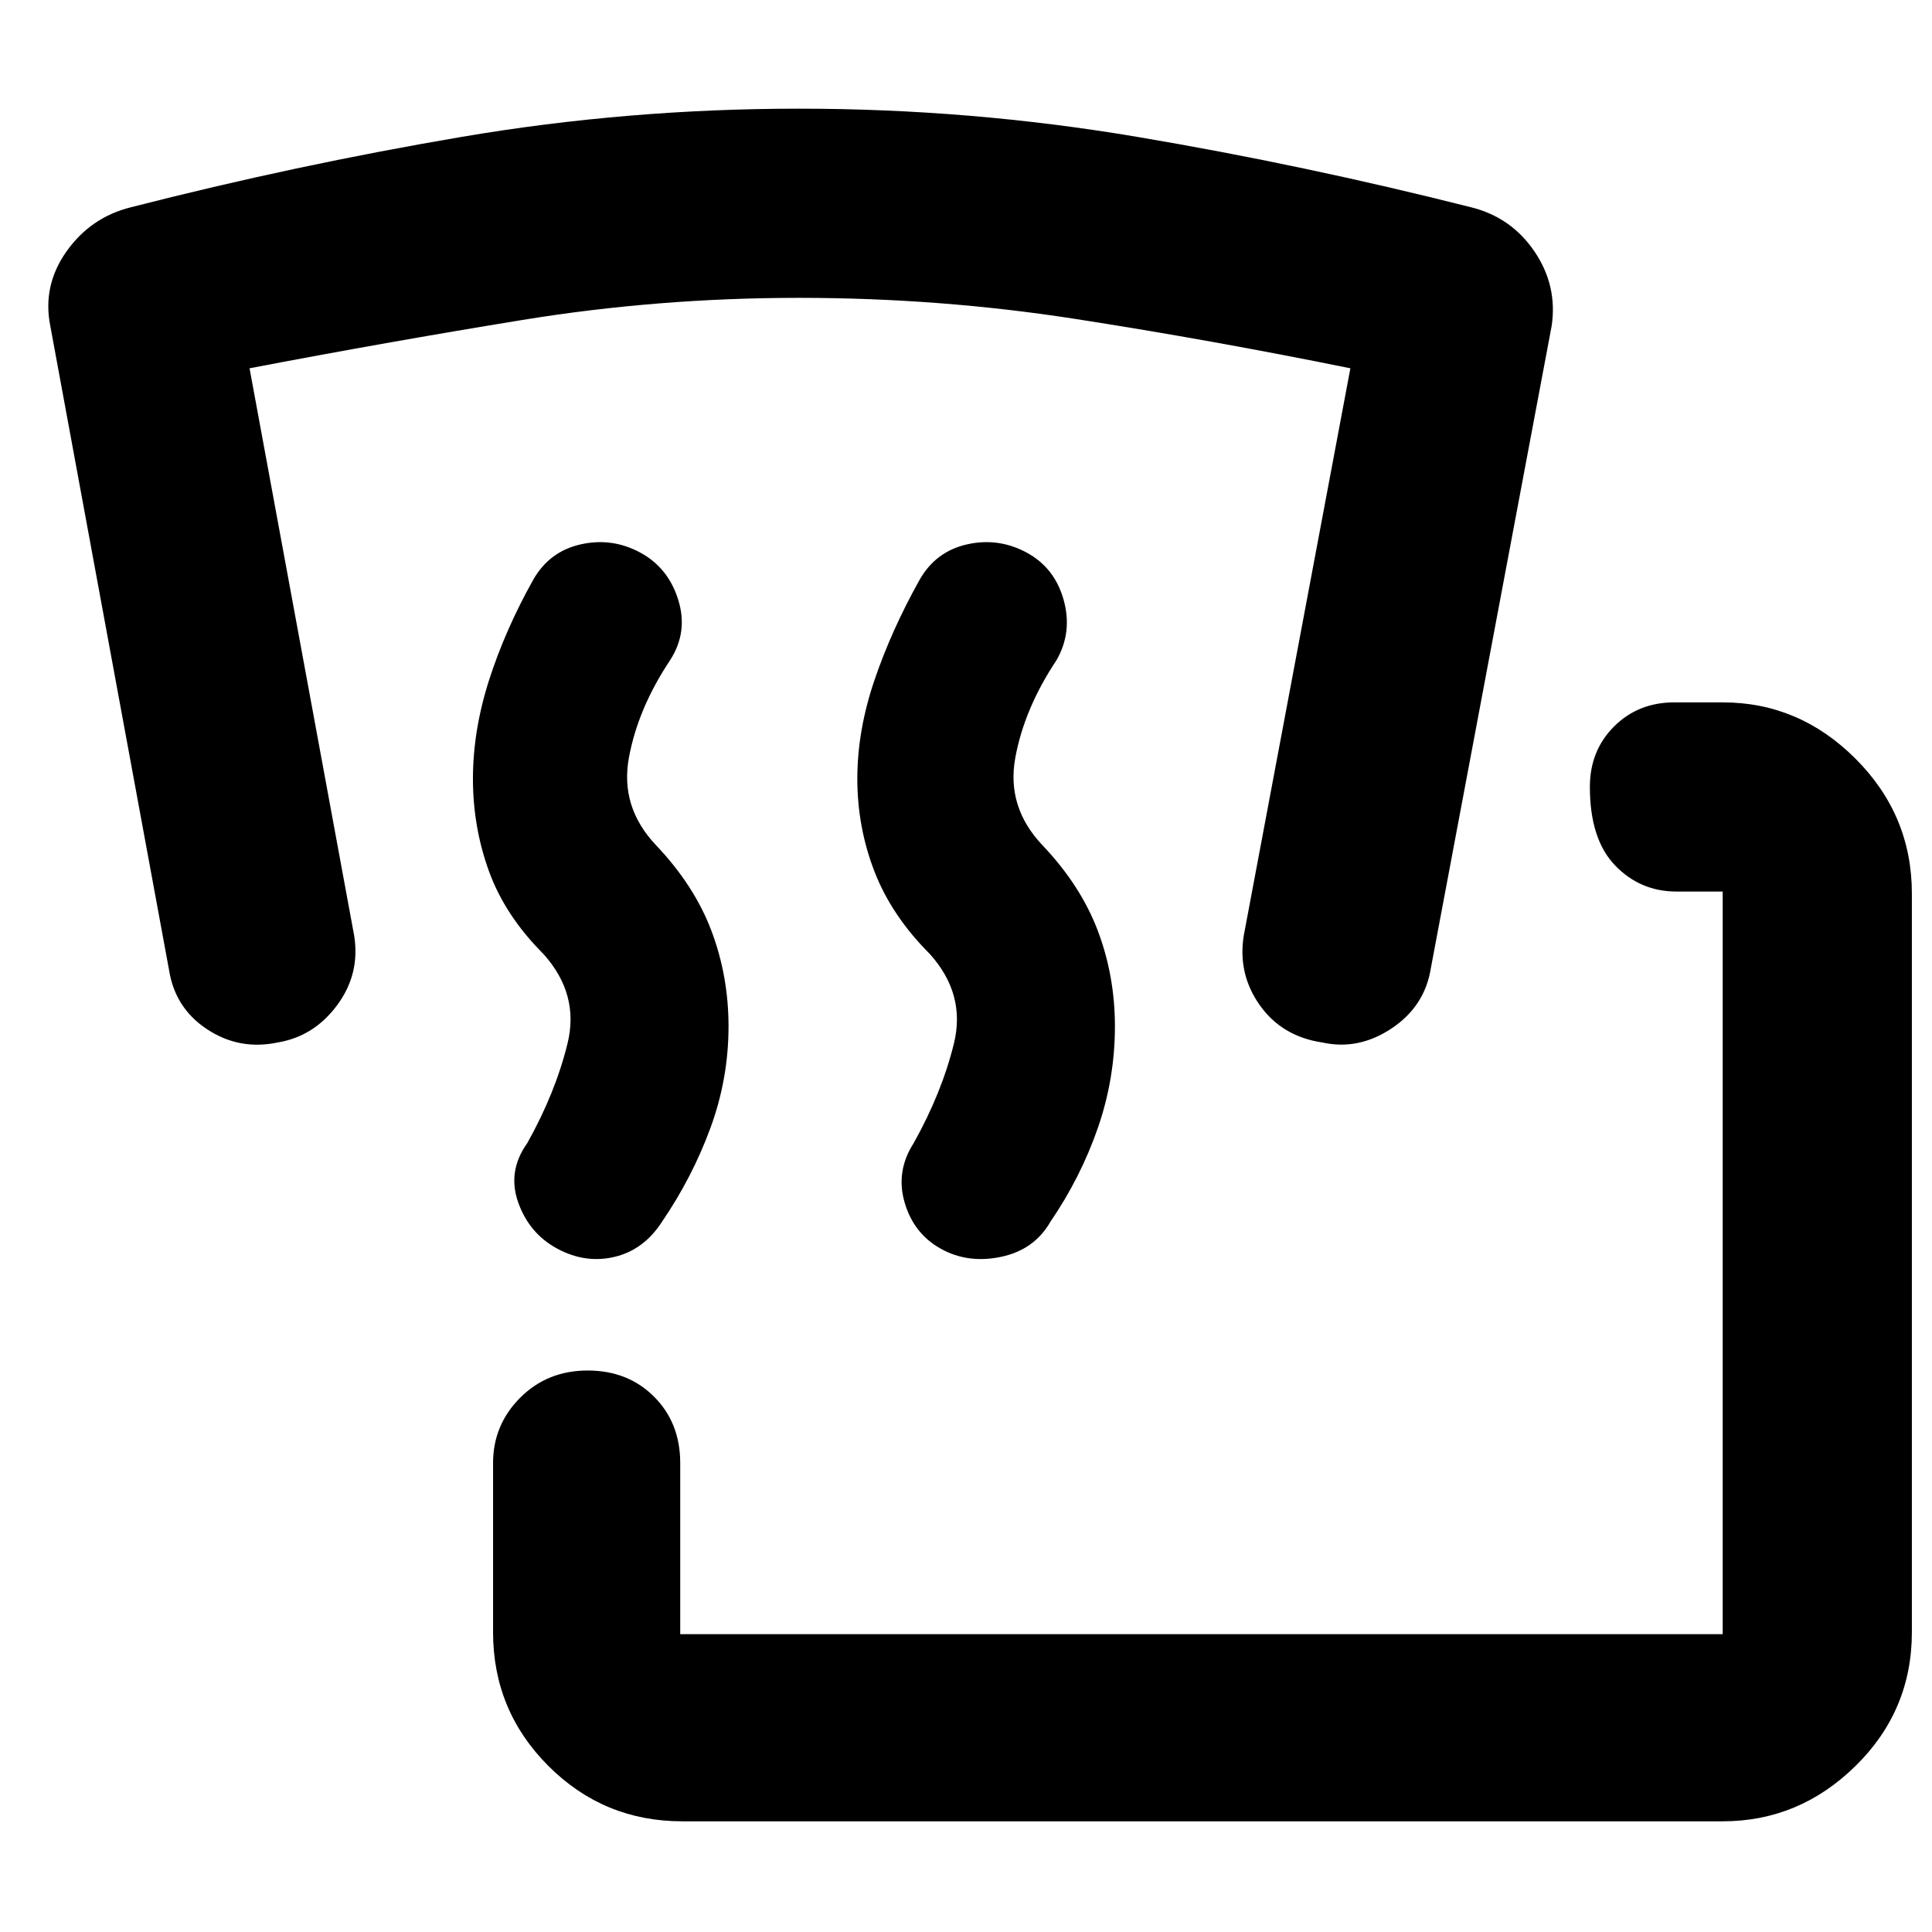
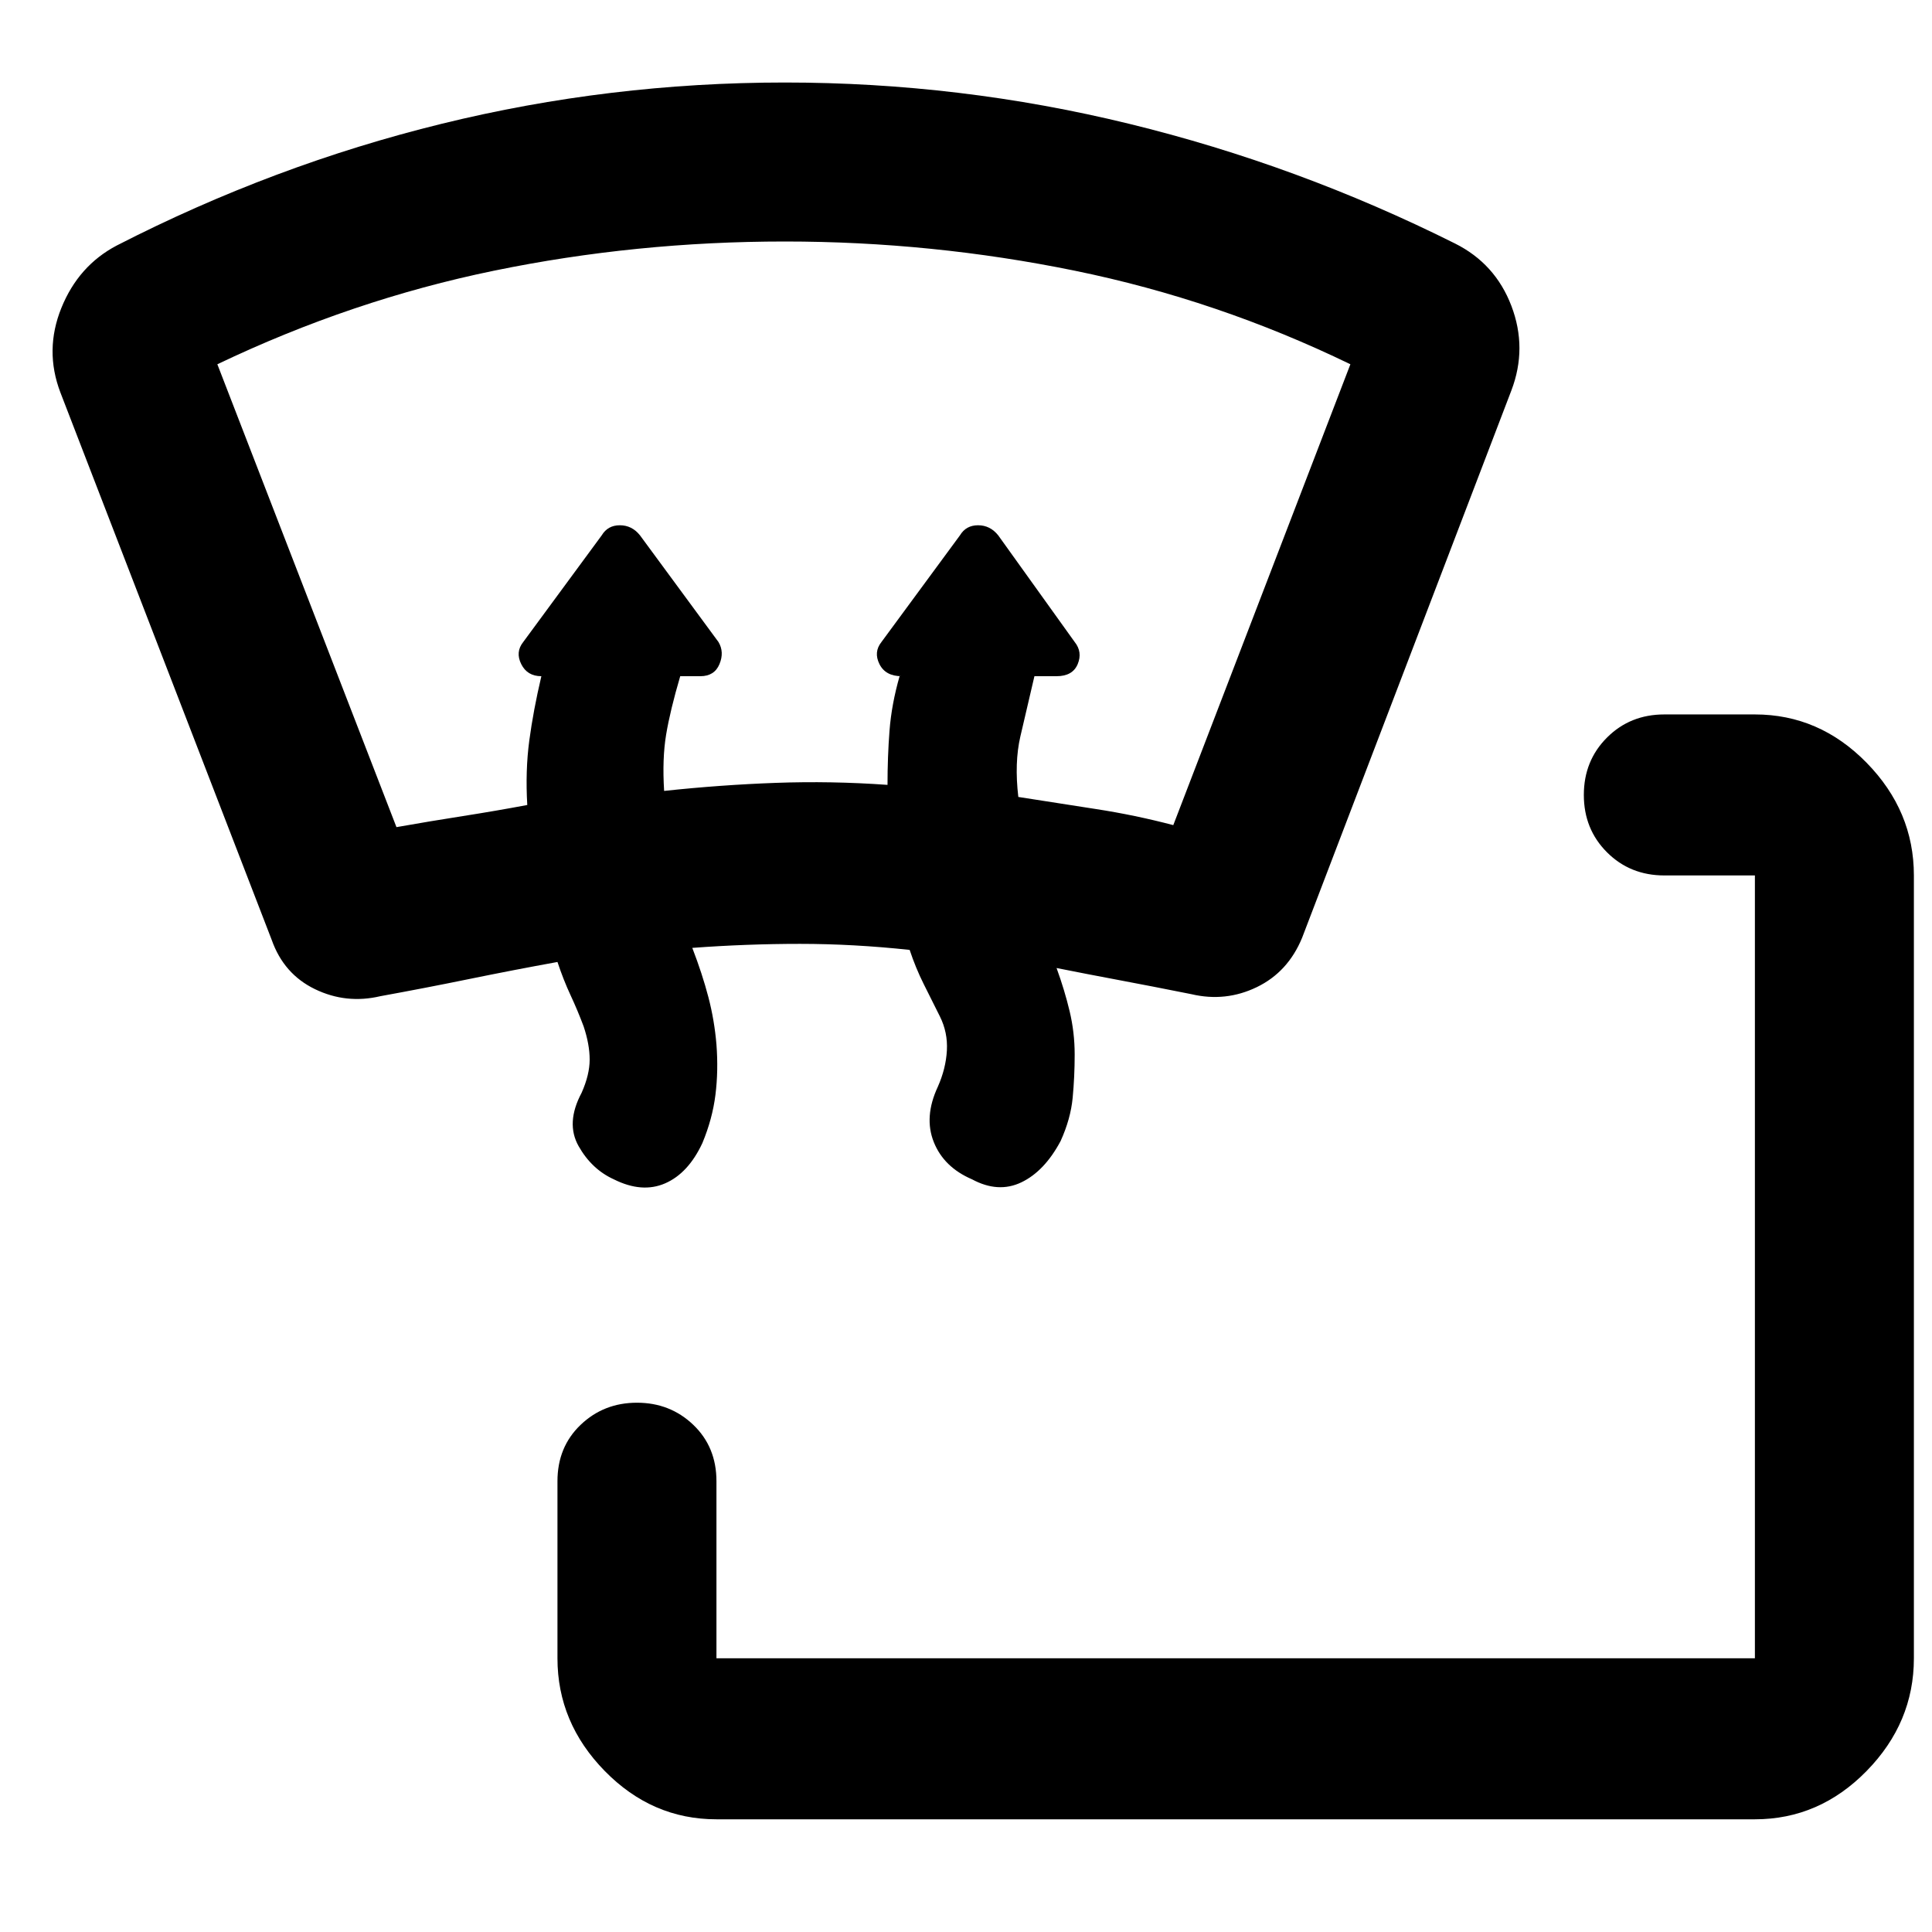
<svg xmlns="http://www.w3.org/2000/svg" viewBox="0 -960 960 960">
-   <path d="M339-55q-39 0-66.5-27.5T245-149v-84q0-19 13.5-32.5T292-279q20 0 33 13t13 33v85h518v-369h-23q-18 0-30.5-13T790-569q0-18 12-30t30-12h24q38 0 66 28t28 67v367q0 39-28 66.5T856-55H339Zm-81.5-307.5Q252-378 262-392q14-25 20-49.5T270-486q-19-19-27-41t-8-46q0-24 8-49t22-50q8-14 23.5-17.5t29.5 4q14 7.5 19 23.5t-4 30q-16 24-20.5 48.5T326-540q19 20 27.5 42.5T362-450q0 26-9 50.5T329-353q-9 14-23.5 17.5t-28.5-4q-14-7.5-19.5-23Zm192 0Q445-378 454-392q14-25 20-49.5T462-486q-19-19-27.5-41t-8.5-46q0-24 8.5-49t22.5-50q8-14 23.5-17.5t29.5 4q14 7.5 18.5 23.5t-3.5 30q-16 24-20.5 48.5T518-540q19 20 27.5 42.5T554-450q0 26-8.5 50.5T522-353q-8 14-24.5 17.5t-30-4q-13.5-7.5-18-23ZM259.5-801Q192-790 124-777l52 282q3 19-8.5 34.5T138-442q-19 4-35-6.5T84-478L25-798q-4-20 8-37t32-22q82-21 164.5-35T397-906q85 0 168 14t166 35q20 5 31.5 22t8.5 37l-60 319q-3 19-19.5 30t-34.5 7q-20-3-31-18.5t-8-34.5l53-282q-69-14-136.5-24.5T397-812q-70 0-137.5 11Z" />
+   <path d="M344-489q5 13 8 24.5t4 23.5q1 13-.5 25t-6.5 24q-7 15-18.5 20t-25.5-2q-11-5-17.5-16.5T289-417q4-9 4-16.5t-3-16.5q-3-8-6.5-15.5T277-482q-22 4-44 8.5t-44 8.5q-17 4-32.5-3.5T135-493L30-765q-8-21 .5-42T58-838q78-40 161.5-60.5T390-919q87 0 171 20.5T723-839q20 10 28 31t0 42L647-494q-7 17-22.5 24.5T592-466q-20-4-36-7t-31-6q4 11 6.5 21.5T534-436q0 11-1 21.5t-6 21.5q-8 15-19.5 20.5T483-374q-14-6-19-18.5t2-27.5q4-9 4.5-18t-3.5-17l-8-16q-4-8-7-17-28-3-54.5-3t-53.5 2Zm-147-60q17-3 33-5.5t32-5.5q-1-17 1-32t6-32q-7 0-10-6t1-11l39-53q3-5 9-5t10 5l39 53q3 5 .5 11t-9.5 6h-10q-5 17-7 29t-1 28q28-3 55.5-4t55.5 1q0-14 1-27t5-27h1q-8 0-11-6t1-11l39-53q3-5 9-5t10 5l38 53q4 5 1.5 11t-10.5 6h-11q-4 17-7 30t-1 30q19 3 38.5 6t38.5 8l88-229q-66-32-137-46.5T390-840q-74 0-144.5 14.5T108-779l89 230ZM356-56q-32 0-55.5-24T277-136v-88q0-17 11.5-28t28-11q16.5 0 28 11t11.5 28v88h516v-389h-45q-17 0-28.5-11.5T787-565q0-17 11.5-28.5T827-605h45q32 0 55.5 24t23.5 56v389q0 32-23.5 56T872-56H356Z" />
</svg>
